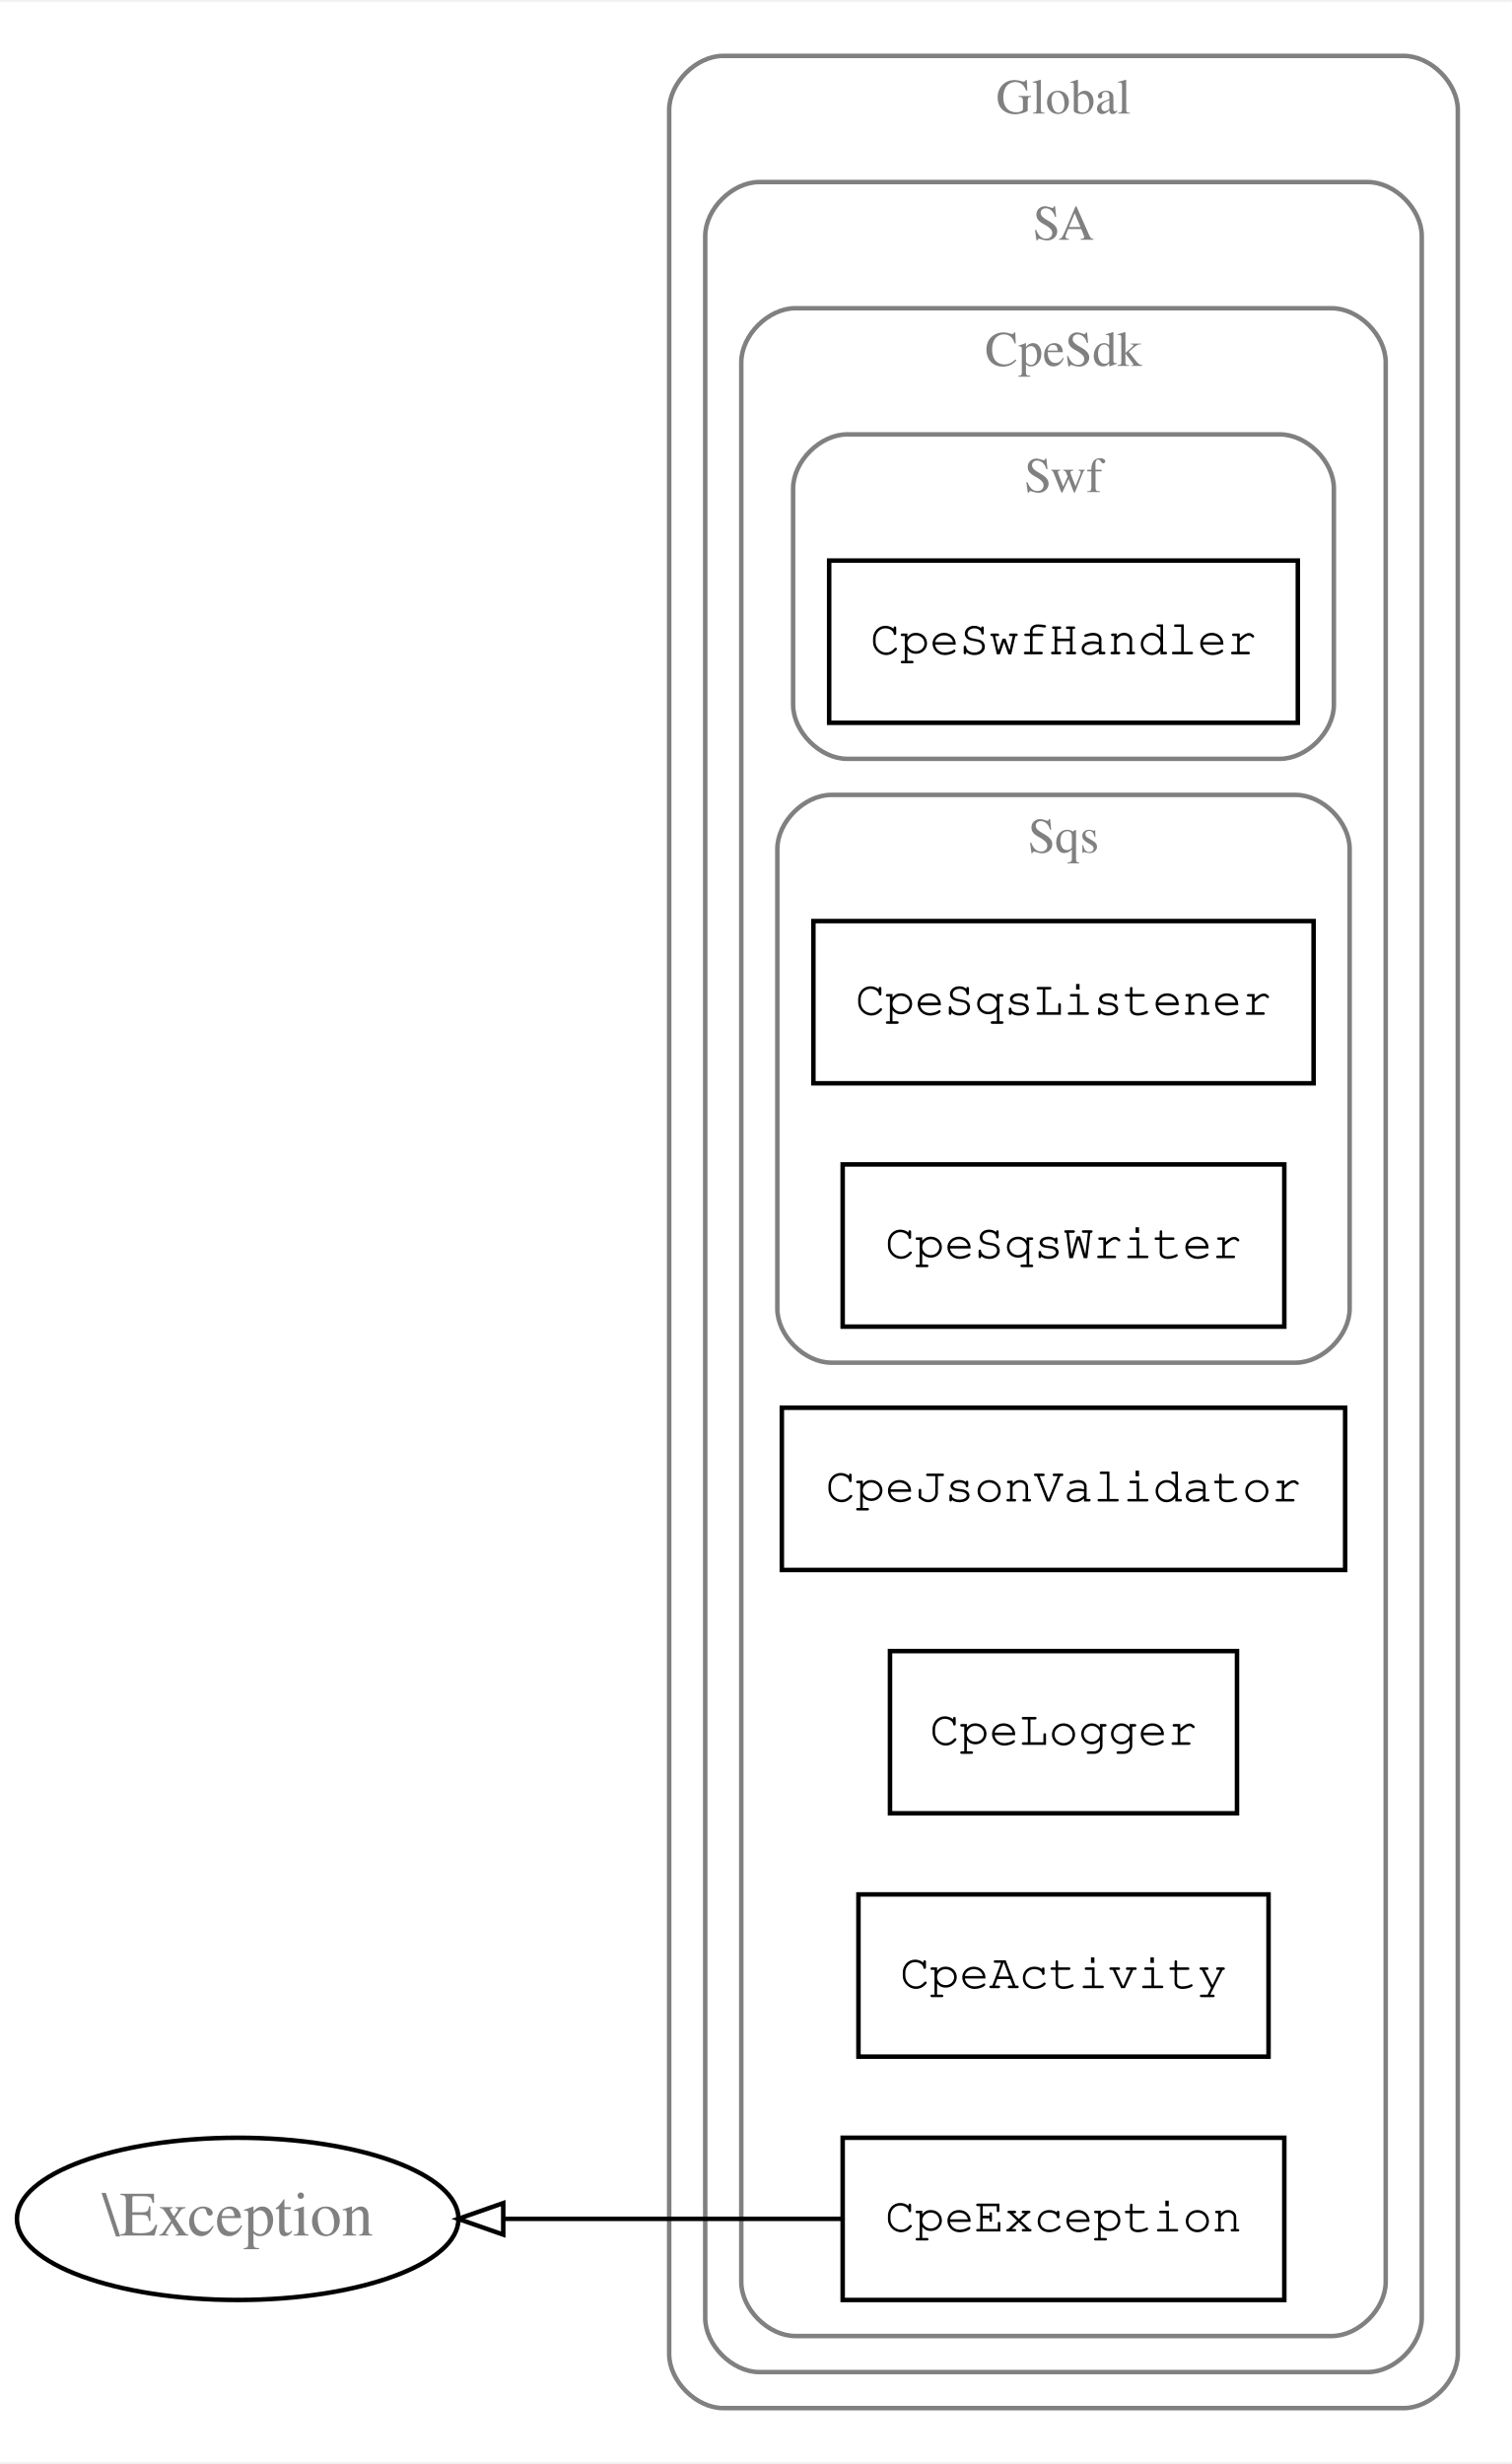
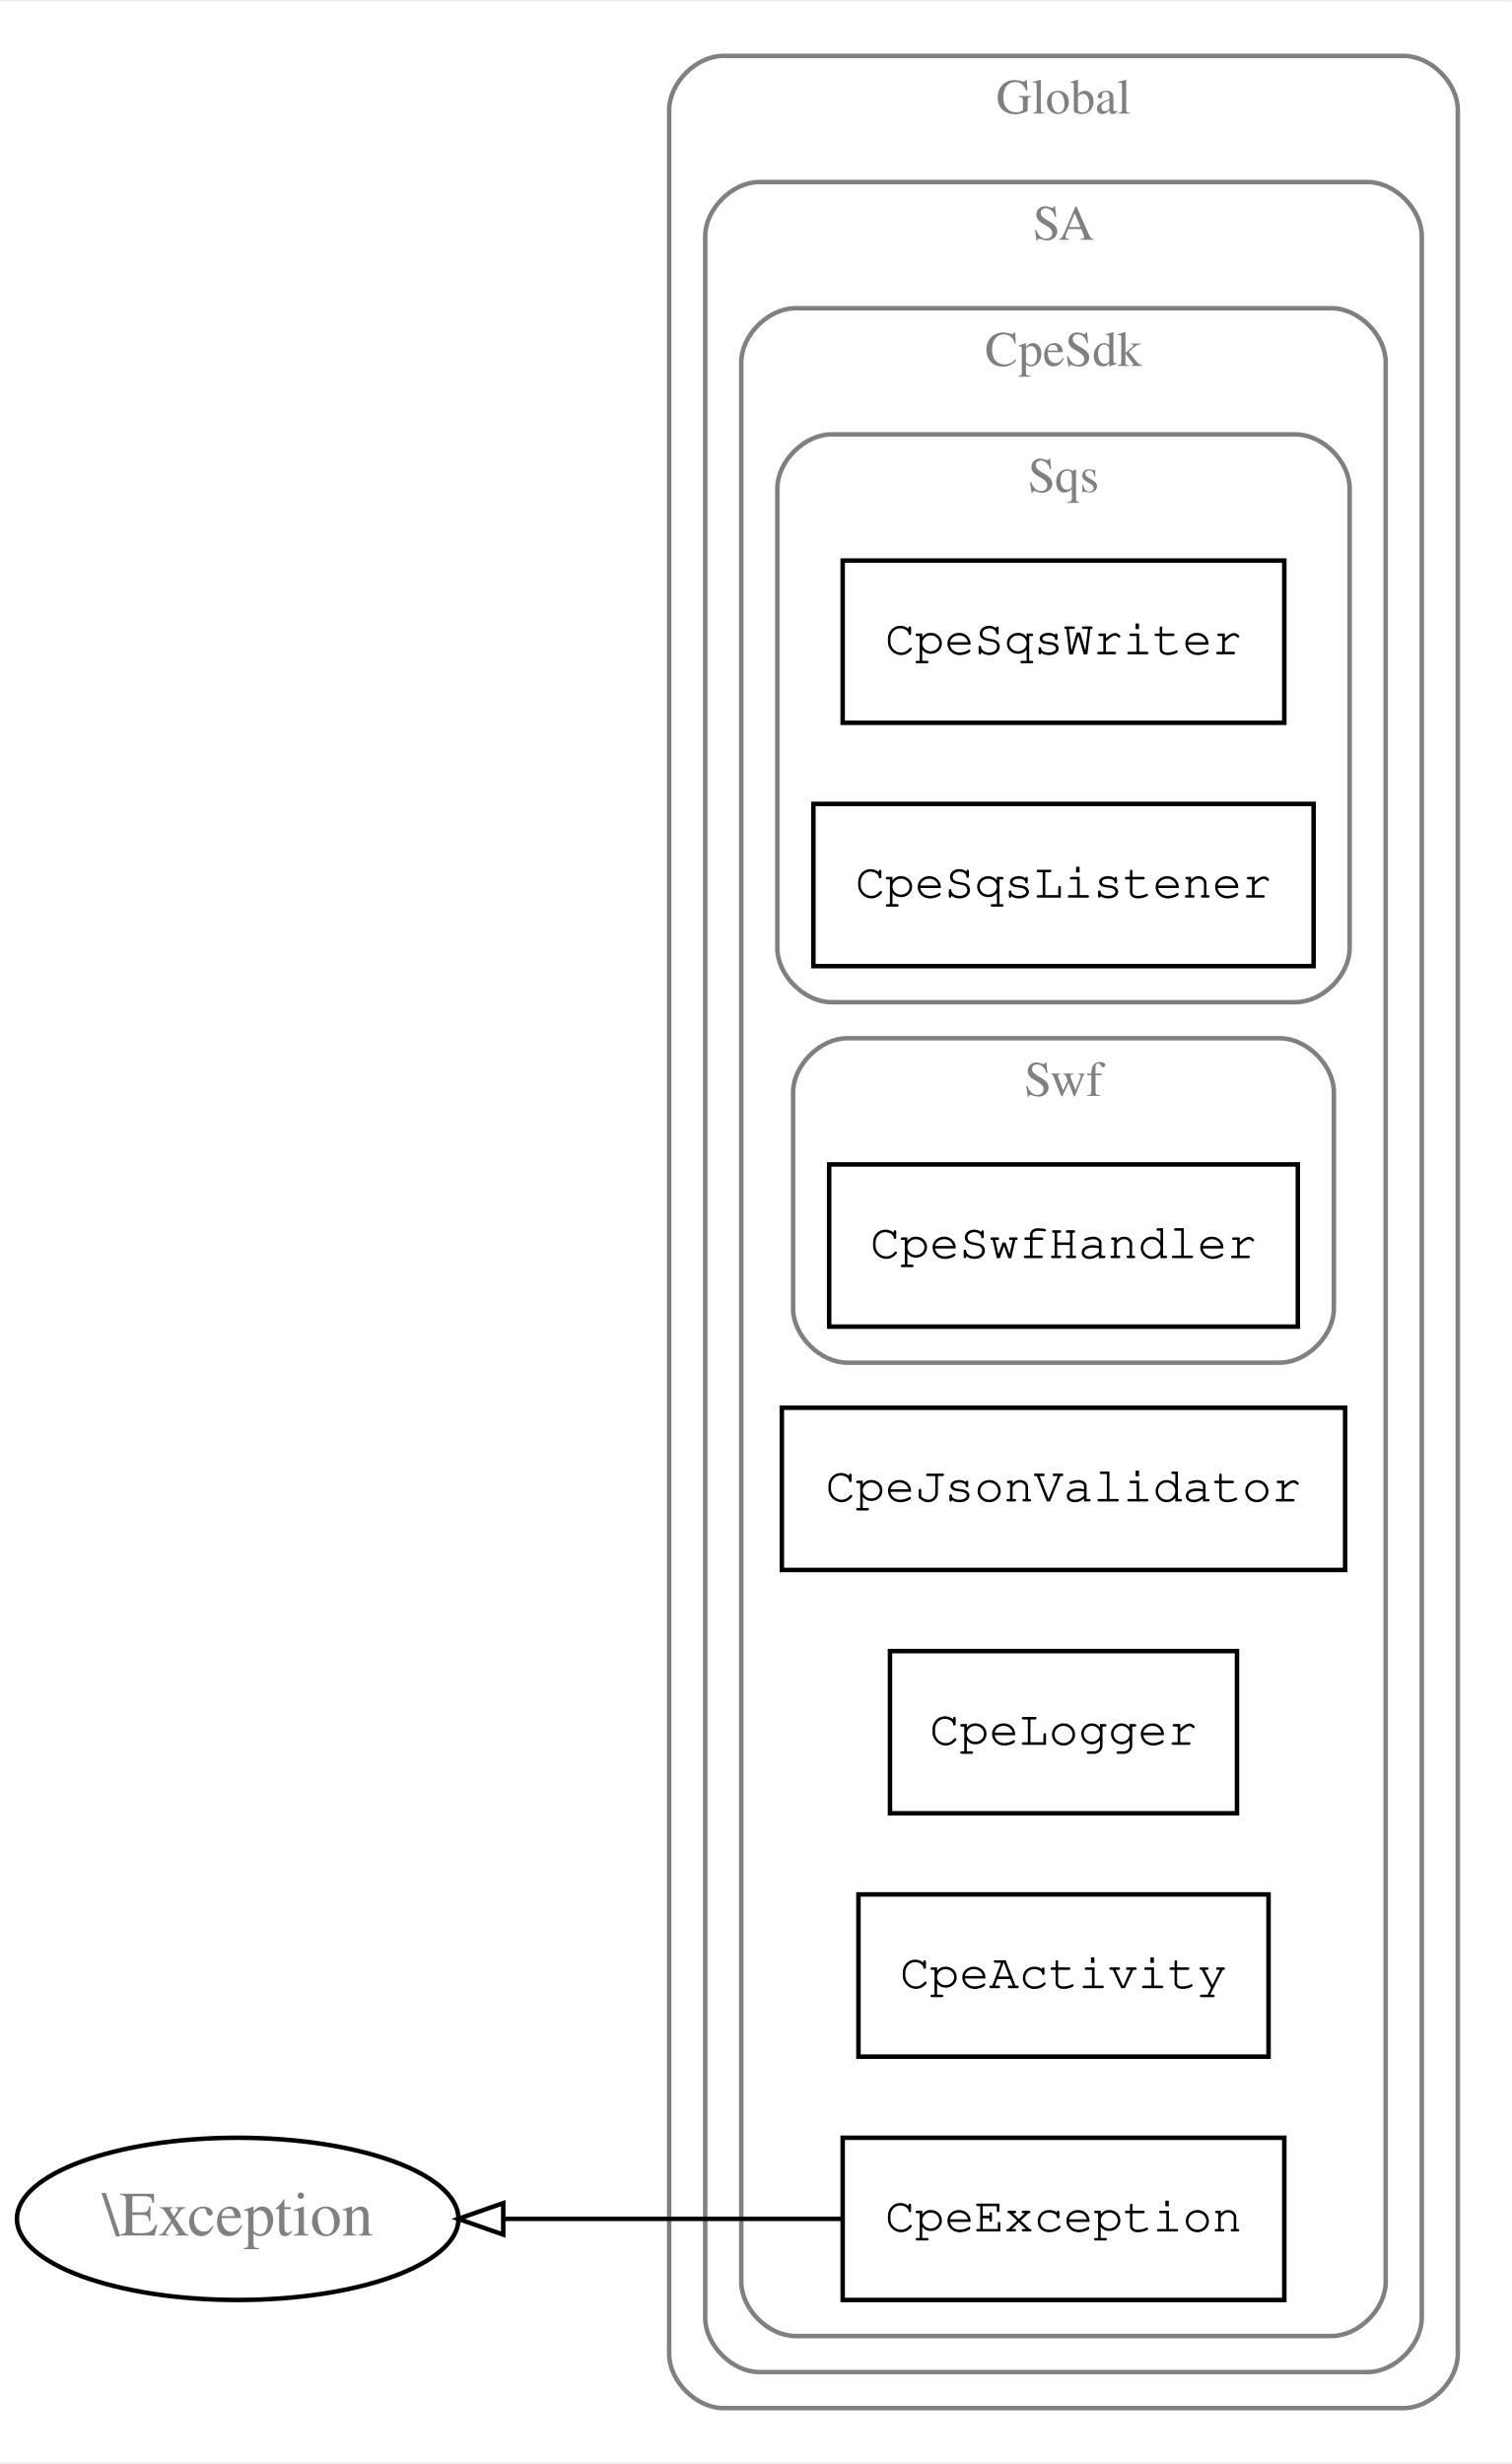
<svg xmlns="http://www.w3.org/2000/svg" width="335pt" height="546pt" viewBox="0.00 0.00 335.49 546.00">
  <g id="graph0" class="graph" transform="scale(1 1) rotate(0) translate(4 542)">
    <polygon fill="white" stroke="transparent" points="-4,4 -4,-542 331.491,-542 331.491,4 -4,4" />
    <g id="clust1" class="cluster">
      <path fill="none" stroke="gray" d="M156.491,-8C156.491,-8 307.491,-8 307.491,-8 313.491,-8 319.491,-14 319.491,-20 319.491,-20 319.491,-518 319.491,-518 319.491,-524 313.491,-530 307.491,-530 307.491,-530 156.491,-530 156.491,-530 150.491,-530 144.491,-524 144.491,-518 144.491,-518 144.491,-20 144.491,-20 144.491,-14 150.491,-8 156.491,-8" />
      <text text-anchor="middle" x="231.991" y="-517.2" font-family="Times,serif" font-size="11.00" fill="gray">Global</text>
    </g>
    <g id="clust2" class="cluster">
      <path fill="none" stroke="gray" d="M164.491,-16C164.491,-16 299.491,-16 299.491,-16 305.491,-16 311.491,-22 311.491,-28 311.491,-28 311.491,-490 311.491,-490 311.491,-496 305.491,-502 299.491,-502 299.491,-502 164.491,-502 164.491,-502 158.491,-502 152.491,-496 152.491,-490 152.491,-490 152.491,-28 152.491,-28 152.491,-22 158.491,-16 164.491,-16" />
      <text text-anchor="middle" x="231.991" y="-489.2" font-family="Times,serif" font-size="11.00" fill="gray">SA</text>
    </g>
    <g id="clust3" class="cluster">
      <path fill="none" stroke="gray" d="M172.491,-24C172.491,-24 291.491,-24 291.491,-24 297.491,-24 303.491,-30 303.491,-36 303.491,-36 303.491,-462 303.491,-462 303.491,-468 297.491,-474 291.491,-474 291.491,-474 172.491,-474 172.491,-474 166.491,-474 160.491,-468 160.491,-462 160.491,-462 160.491,-36 160.491,-36 160.491,-30 166.491,-24 172.491,-24" />
      <text text-anchor="middle" x="231.991" y="-461.2" font-family="Times,serif" font-size="11.00" fill="gray">CpeSdk</text>
    </g>
    <g id="clust4" class="cluster">
-       <path fill="none" stroke="gray" d="M183.991,-374C183.991,-374 279.991,-374 279.991,-374 285.991,-374 291.991,-380 291.991,-386 291.991,-386 291.991,-434 291.991,-434 291.991,-440 285.991,-446 279.991,-446 279.991,-446 183.991,-446 183.991,-446 177.991,-446 171.991,-440 171.991,-434 171.991,-434 171.991,-386 171.991,-386 171.991,-380 177.991,-374 183.991,-374" />
-       <text text-anchor="middle" x="231.991" y="-433.2" font-family="Times,serif" font-size="11.00" fill="gray">Swf</text>
+       <path fill="none" stroke="gray" d="M180.491,-320C180.491,-320 283.491,-320 283.491,-320 289.491,-320 295.491,-326 295.491,-332 295.491,-332 295.491,-434 295.491,-434 295.491,-440 289.491,-446 283.491,-446 283.491,-446 180.491,-446 180.491,-446 174.491,-446 168.491,-440 168.491,-434 168.491,-434 168.491,-332 168.491,-332 168.491,-326 174.491,-320 180.491,-320" />
+       <text text-anchor="middle" x="231.991" y="-433.2" font-family="Times,serif" font-size="11.00" fill="gray">Sqs</text>
    </g>
    <g id="clust5" class="cluster">
-       <path fill="none" stroke="gray" d="M180.491,-240C180.491,-240 283.491,-240 283.491,-240 289.491,-240 295.491,-246 295.491,-252 295.491,-252 295.491,-354 295.491,-354 295.491,-360 289.491,-366 283.491,-366 283.491,-366 180.491,-366 180.491,-366 174.491,-366 168.491,-360 168.491,-354 168.491,-354 168.491,-252 168.491,-252 168.491,-246 174.491,-240 180.491,-240" />
-       <text text-anchor="middle" x="231.991" y="-353.2" font-family="Times,serif" font-size="11.00" fill="gray">Sqs</text>
+       <path fill="none" stroke="gray" d="M183.991,-240C183.991,-240 279.991,-240 279.991,-240 285.991,-240 291.991,-246 291.991,-252 291.991,-252 291.991,-300 291.991,-300 291.991,-306 285.991,-312 279.991,-312 279.991,-312 183.991,-312 183.991,-312 177.991,-312 171.991,-306 171.991,-300 171.991,-300 171.991,-252 171.991,-252 171.991,-246 177.991,-240 183.991,-240" />
+       <text text-anchor="middle" x="231.991" y="-299.2" font-family="Times,serif" font-size="11.00" fill="gray">Swf</text>
    </g>
    <g id="node1" class="node">
-       <polygon fill="none" stroke="black" points="283.991,-418 179.991,-418 179.991,-382 283.991,-382 283.991,-418" />
-       <text text-anchor="middle" x="231.991" y="-397.2" font-family="Courier,monospace" font-size="11.00">CpeSwfHandler</text>
+       <polygon fill="none" stroke="black" points="280.991,-418 182.991,-418 182.991,-382 280.991,-382 280.991,-418" />
+       <text text-anchor="middle" x="231.991" y="-397.2" font-family="Courier,monospace" font-size="11.00">CpeSqsWriter</text>
    </g>
    <g id="node2" class="node">
-       <polygon fill="none" stroke="black" points="287.491,-338 176.491,-338 176.491,-302 287.491,-302 287.491,-338" />
-       <text text-anchor="middle" x="231.991" y="-317.2" font-family="Courier,monospace" font-size="11.00">CpeSqsListener</text>
+       <polygon fill="none" stroke="black" points="287.491,-364 176.491,-364 176.491,-328 287.491,-328 287.491,-364" />
+       <text text-anchor="middle" x="231.991" y="-343.2" font-family="Courier,monospace" font-size="11.00">CpeSqsListener</text>
    </g>
    <g id="node3" class="node">
-       <polygon fill="none" stroke="black" points="280.991,-284 182.991,-284 182.991,-248 280.991,-248 280.991,-284" />
-       <text text-anchor="middle" x="231.991" y="-263.2" font-family="Courier,monospace" font-size="11.00">CpeSqsWriter</text>
+       <polygon fill="none" stroke="black" points="283.991,-284 179.991,-284 179.991,-248 283.991,-248 283.991,-284" />
+       <text text-anchor="middle" x="231.991" y="-263.2" font-family="Courier,monospace" font-size="11.00">CpeSwfHandler</text>
    </g>
    <g id="node4" class="node">
      <polygon fill="none" stroke="black" points="294.491,-230 169.491,-230 169.491,-194 294.491,-194 294.491,-230" />
      <text text-anchor="middle" x="231.991" y="-209.2" font-family="Courier,monospace" font-size="11.00">CpeJsonValidator</text>
    </g>
    <g id="node5" class="node">
      <polygon fill="none" stroke="black" points="270.491,-176 193.491,-176 193.491,-140 270.491,-140 270.491,-176" />
      <text text-anchor="middle" x="231.991" y="-155.2" font-family="Courier,monospace" font-size="11.00">CpeLogger</text>
    </g>
    <g id="node6" class="node">
      <polygon fill="none" stroke="black" points="277.491,-122 186.491,-122 186.491,-86 277.491,-86 277.491,-122" />
      <text text-anchor="middle" x="231.991" y="-101.2" font-family="Courier,monospace" font-size="11.00">CpeActivity</text>
    </g>
    <g id="node7" class="node">
      <polygon fill="none" stroke="black" points="280.991,-68 182.991,-68 182.991,-32 280.991,-32 280.991,-68" />
      <text text-anchor="middle" x="231.991" y="-47.2" font-family="Courier,monospace" font-size="11.00">CpeException</text>
    </g>
    <g id="node8" class="node">
      <ellipse fill="none" stroke="black" cx="48.746" cy="-50" rx="48.993" ry="18" />
      <text text-anchor="middle" x="48.746" y="-46.3" font-family="Times,serif" font-size="14.00" fill="gray">\Exception</text>
    </g>
    <g id="edge1" class="edge">
      <path fill="none" stroke="black" d="M182.885,-50C159.787,-50 132.057,-50 107.82,-50" />
      <polygon fill="none" stroke="black" points="107.67,-46.5 97.67,-50 107.67,-53.5 107.67,-46.5" />
    </g>
  </g>
</svg>
